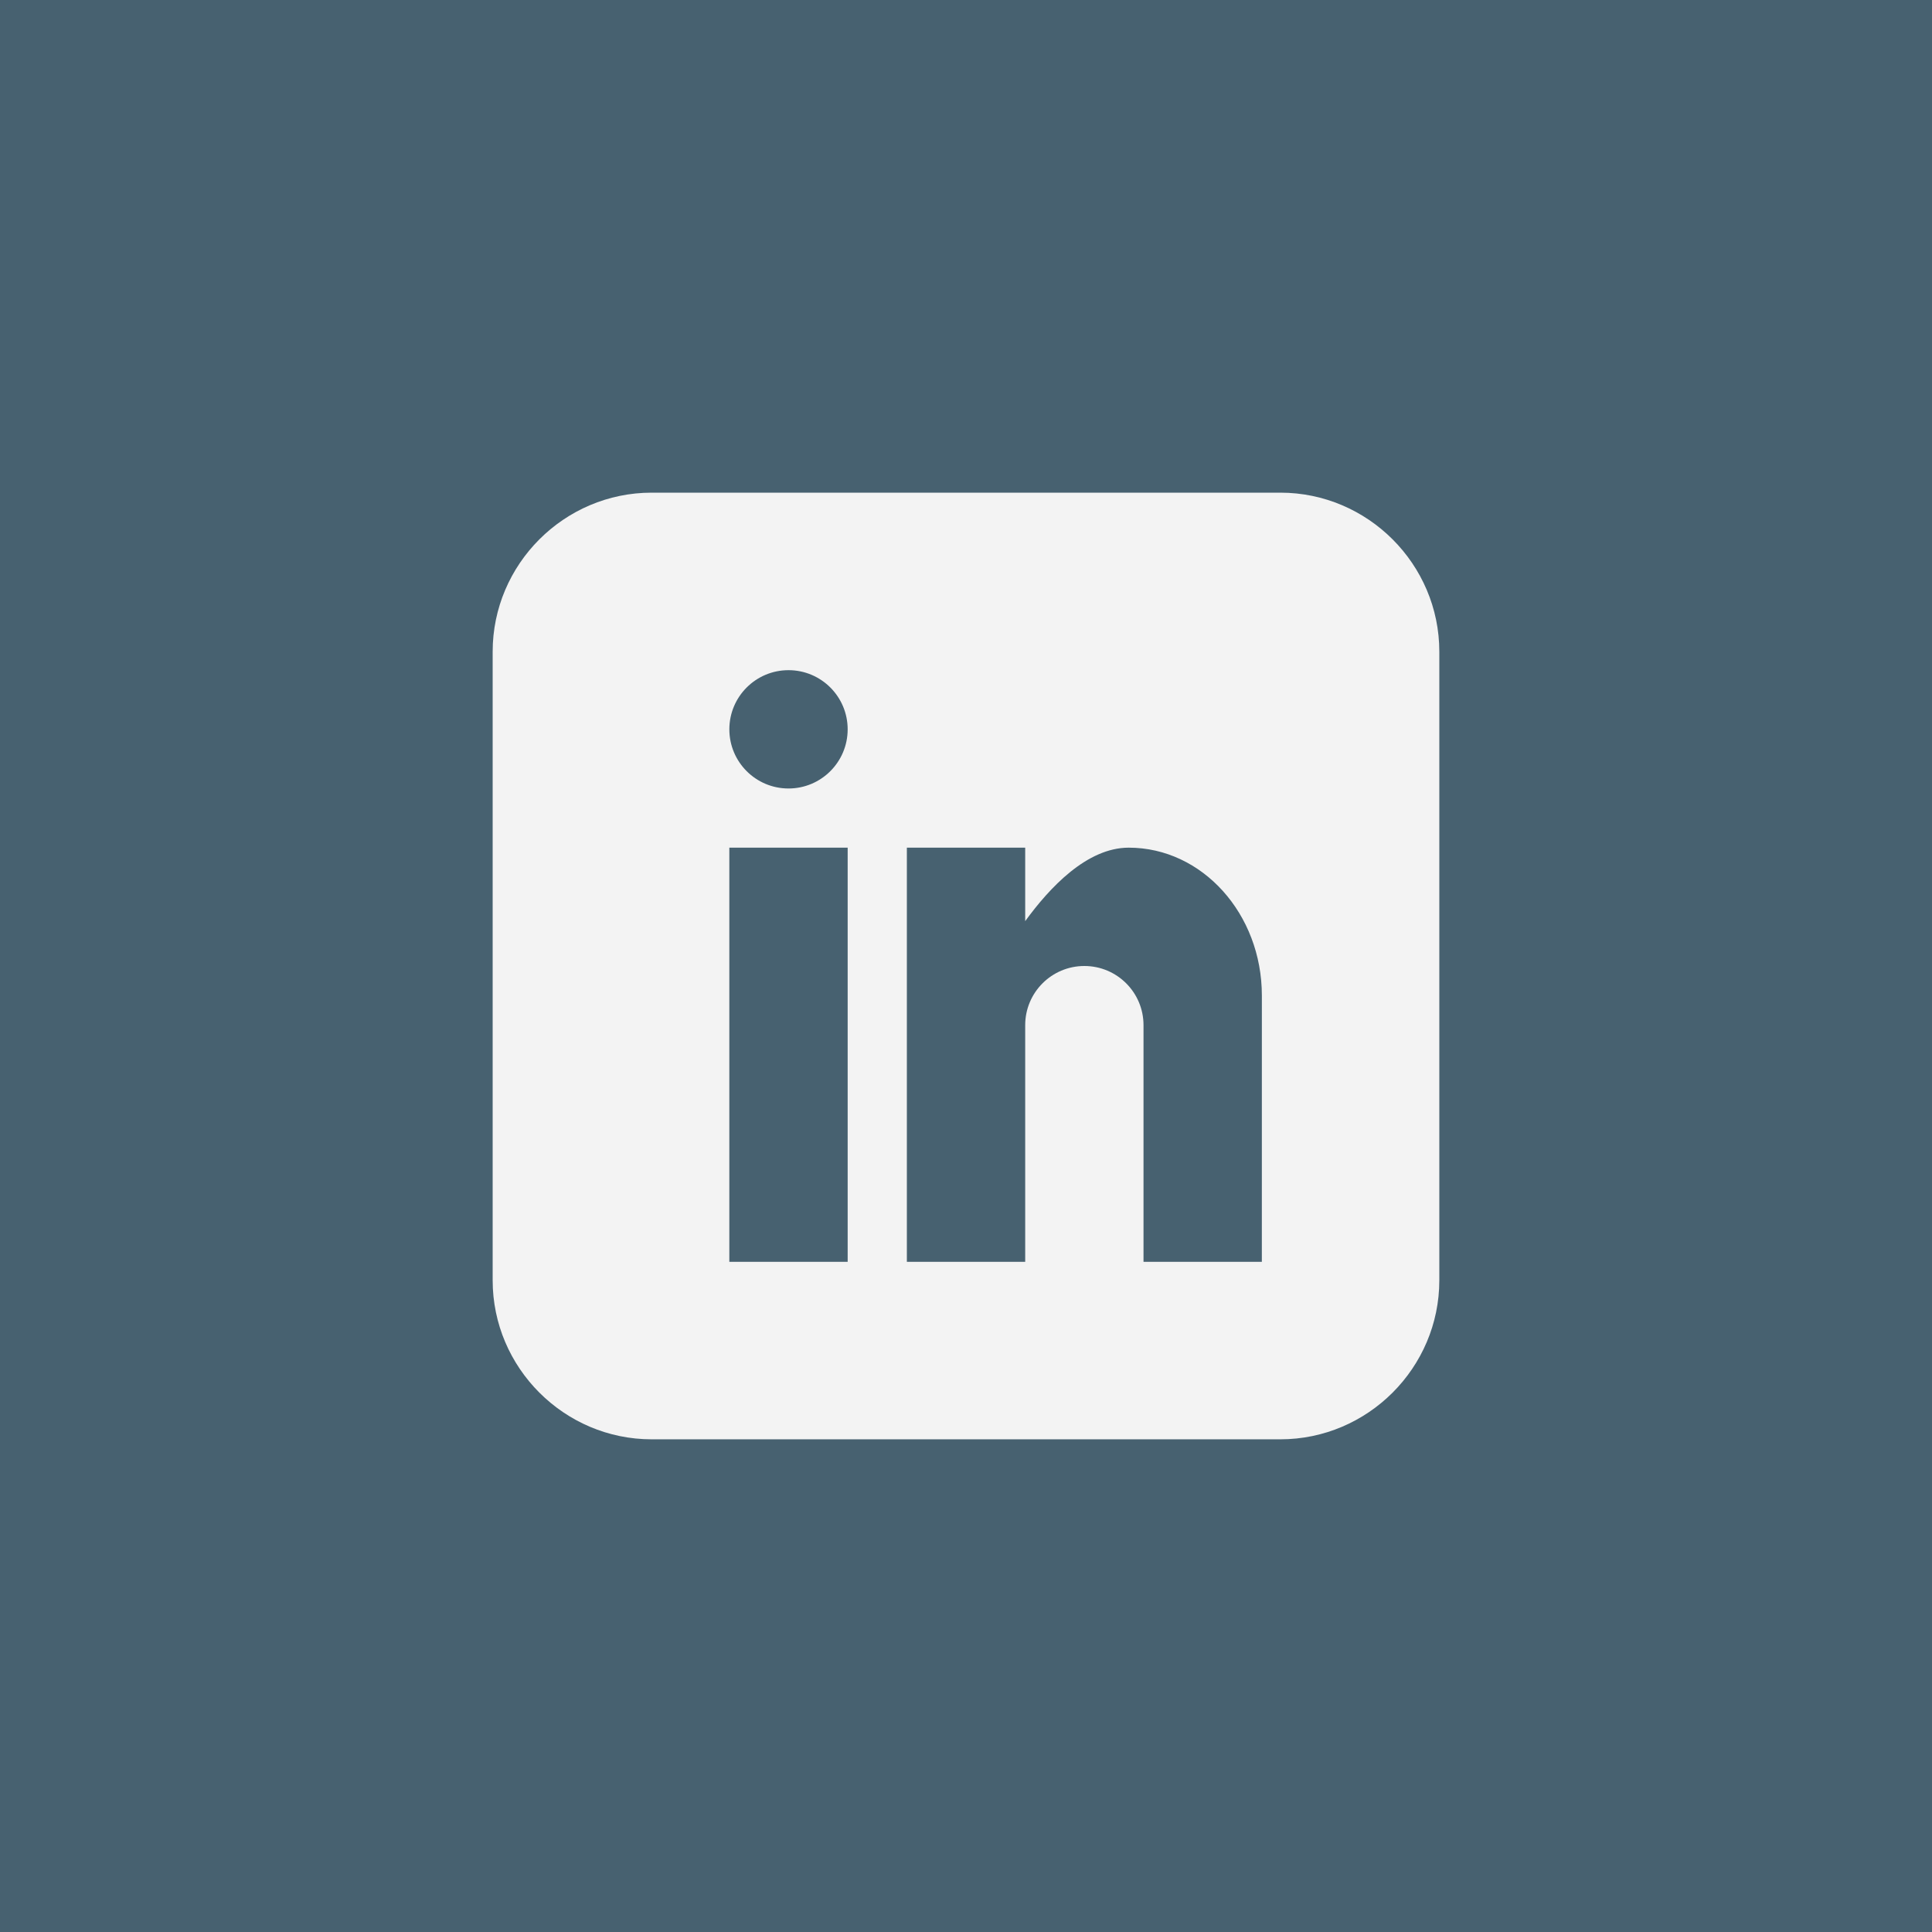
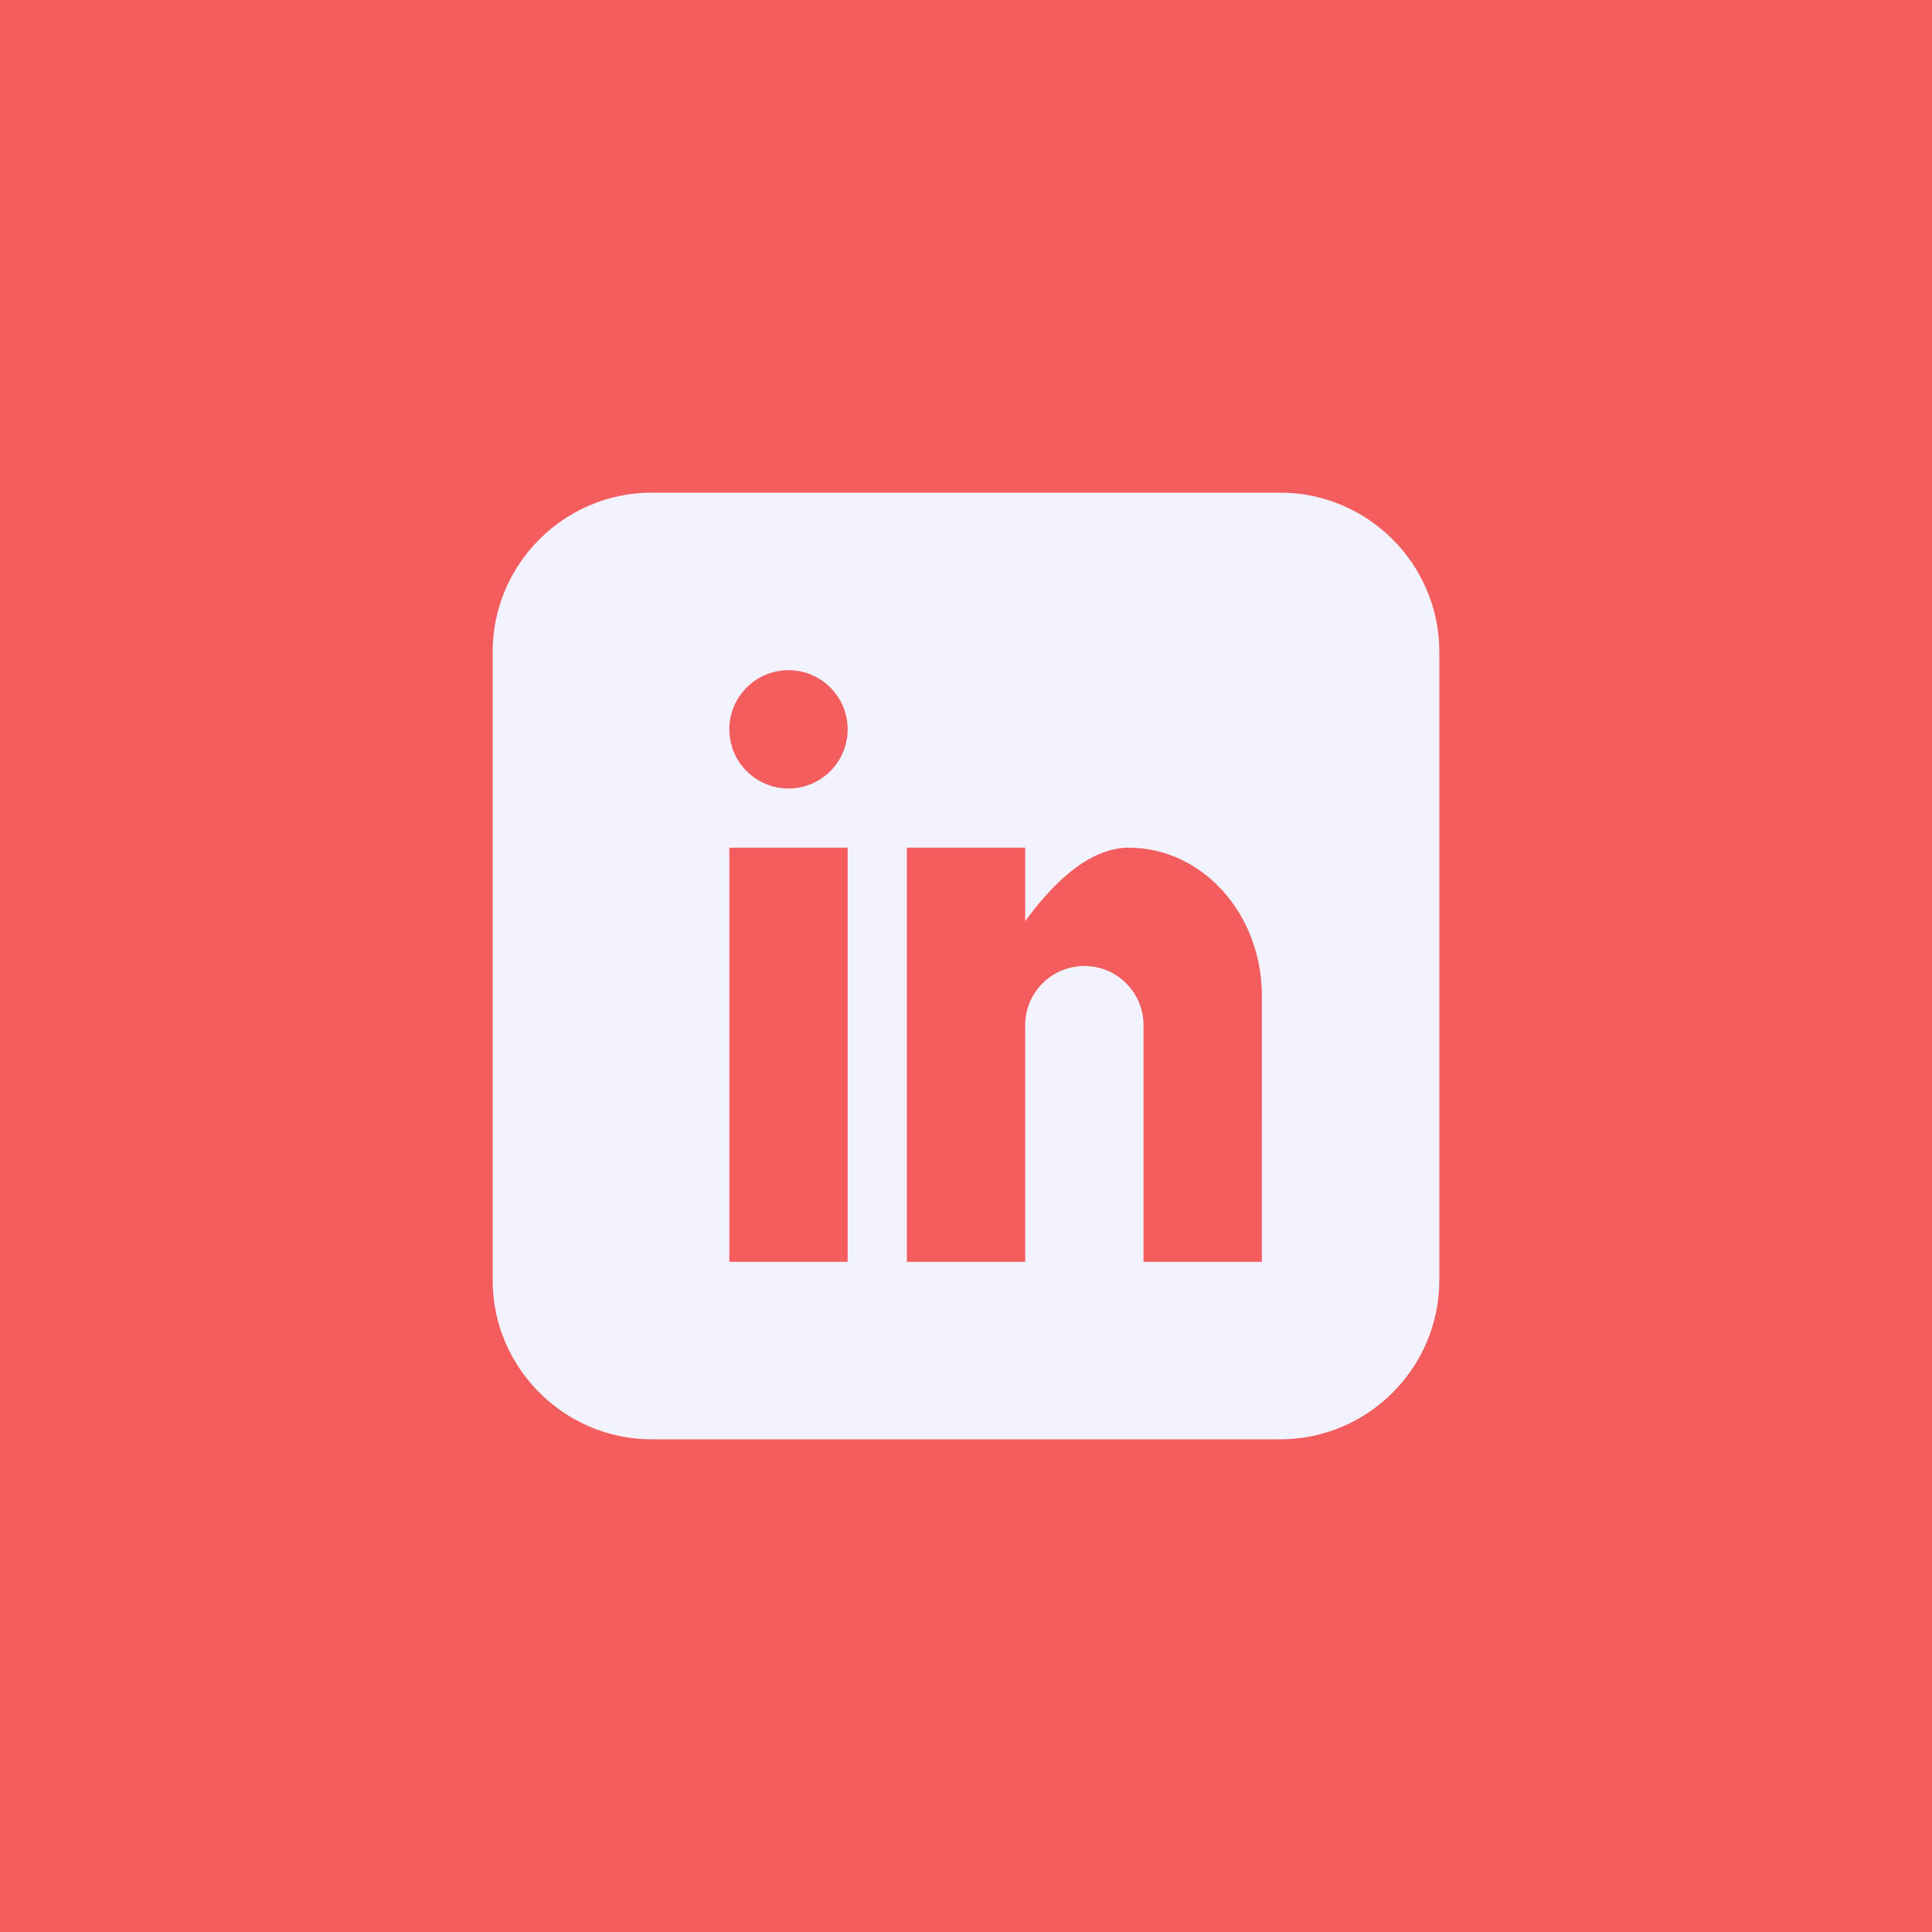
<svg xmlns="http://www.w3.org/2000/svg" class="custom-icon" viewBox="0 0 100 100" style="height:100px;width:100px">
-   <path class="outer-shape" fill="#476170" d="M0 0h100v100H0z" />
-   <path class="inner-shape" d="M66.269 25.5h-32.539c-4.527 0-8.23 3.704-8.23 8.23v32.539c0 4.527 3.704 8.23 8.23 8.23h32.539c4.527 0 8.23-3.704 8.23-8.23v-32.539c0-4.527-3.704-8.23-8.23-8.23zM43.875 65.312H37.75V43.875h6.125v21.438zm-3.062-24.5c-1.692 0-3.062-1.371-3.062-3.062s1.371-3.062 3.062-3.062 3.062 1.371 3.062 3.062-1.371 3.062-3.062 3.062zm24.5 24.5h-6.125v-12.25c0-1.692-1.371-3.062-3.062-3.062s-3.062 1.371-3.062 3.062v12.25h-6.125V43.875h6.125v3.803c1.263-1.735 3.195-3.803 5.359-3.803 3.806 0 6.891 3.428 6.891 7.656l-.001 13.781z" fill="#F3F3F3" />
+   <path class="outer-shape" fill="#F35D5D" d="M0 0h100v100H0z" />
+   <path class="inner-shape" d="M66.269 25.5h-32.539c-4.527 0-8.23 3.704-8.23 8.23v32.539c0 4.527 3.704 8.23 8.23 8.23h32.539c4.527 0 8.23-3.704 8.23-8.23v-32.539c0-4.527-3.704-8.23-8.23-8.23zM43.875 65.312H37.75V43.875h6.125v21.438zm-3.062-24.5c-1.692 0-3.062-1.371-3.062-3.062s1.371-3.062 3.062-3.062 3.062 1.371 3.062 3.062-1.371 3.062-3.062 3.062zm24.5 24.5h-6.125v-12.25c0-1.692-1.371-3.062-3.062-3.062s-3.062 1.371-3.062 3.062v12.25h-6.125V43.875h6.125v3.803c1.263-1.735 3.195-3.803 5.359-3.803 3.806 0 6.891 3.428 6.891 7.656l-.001 13.781z" fill="#F3F3FF" />
</svg>
